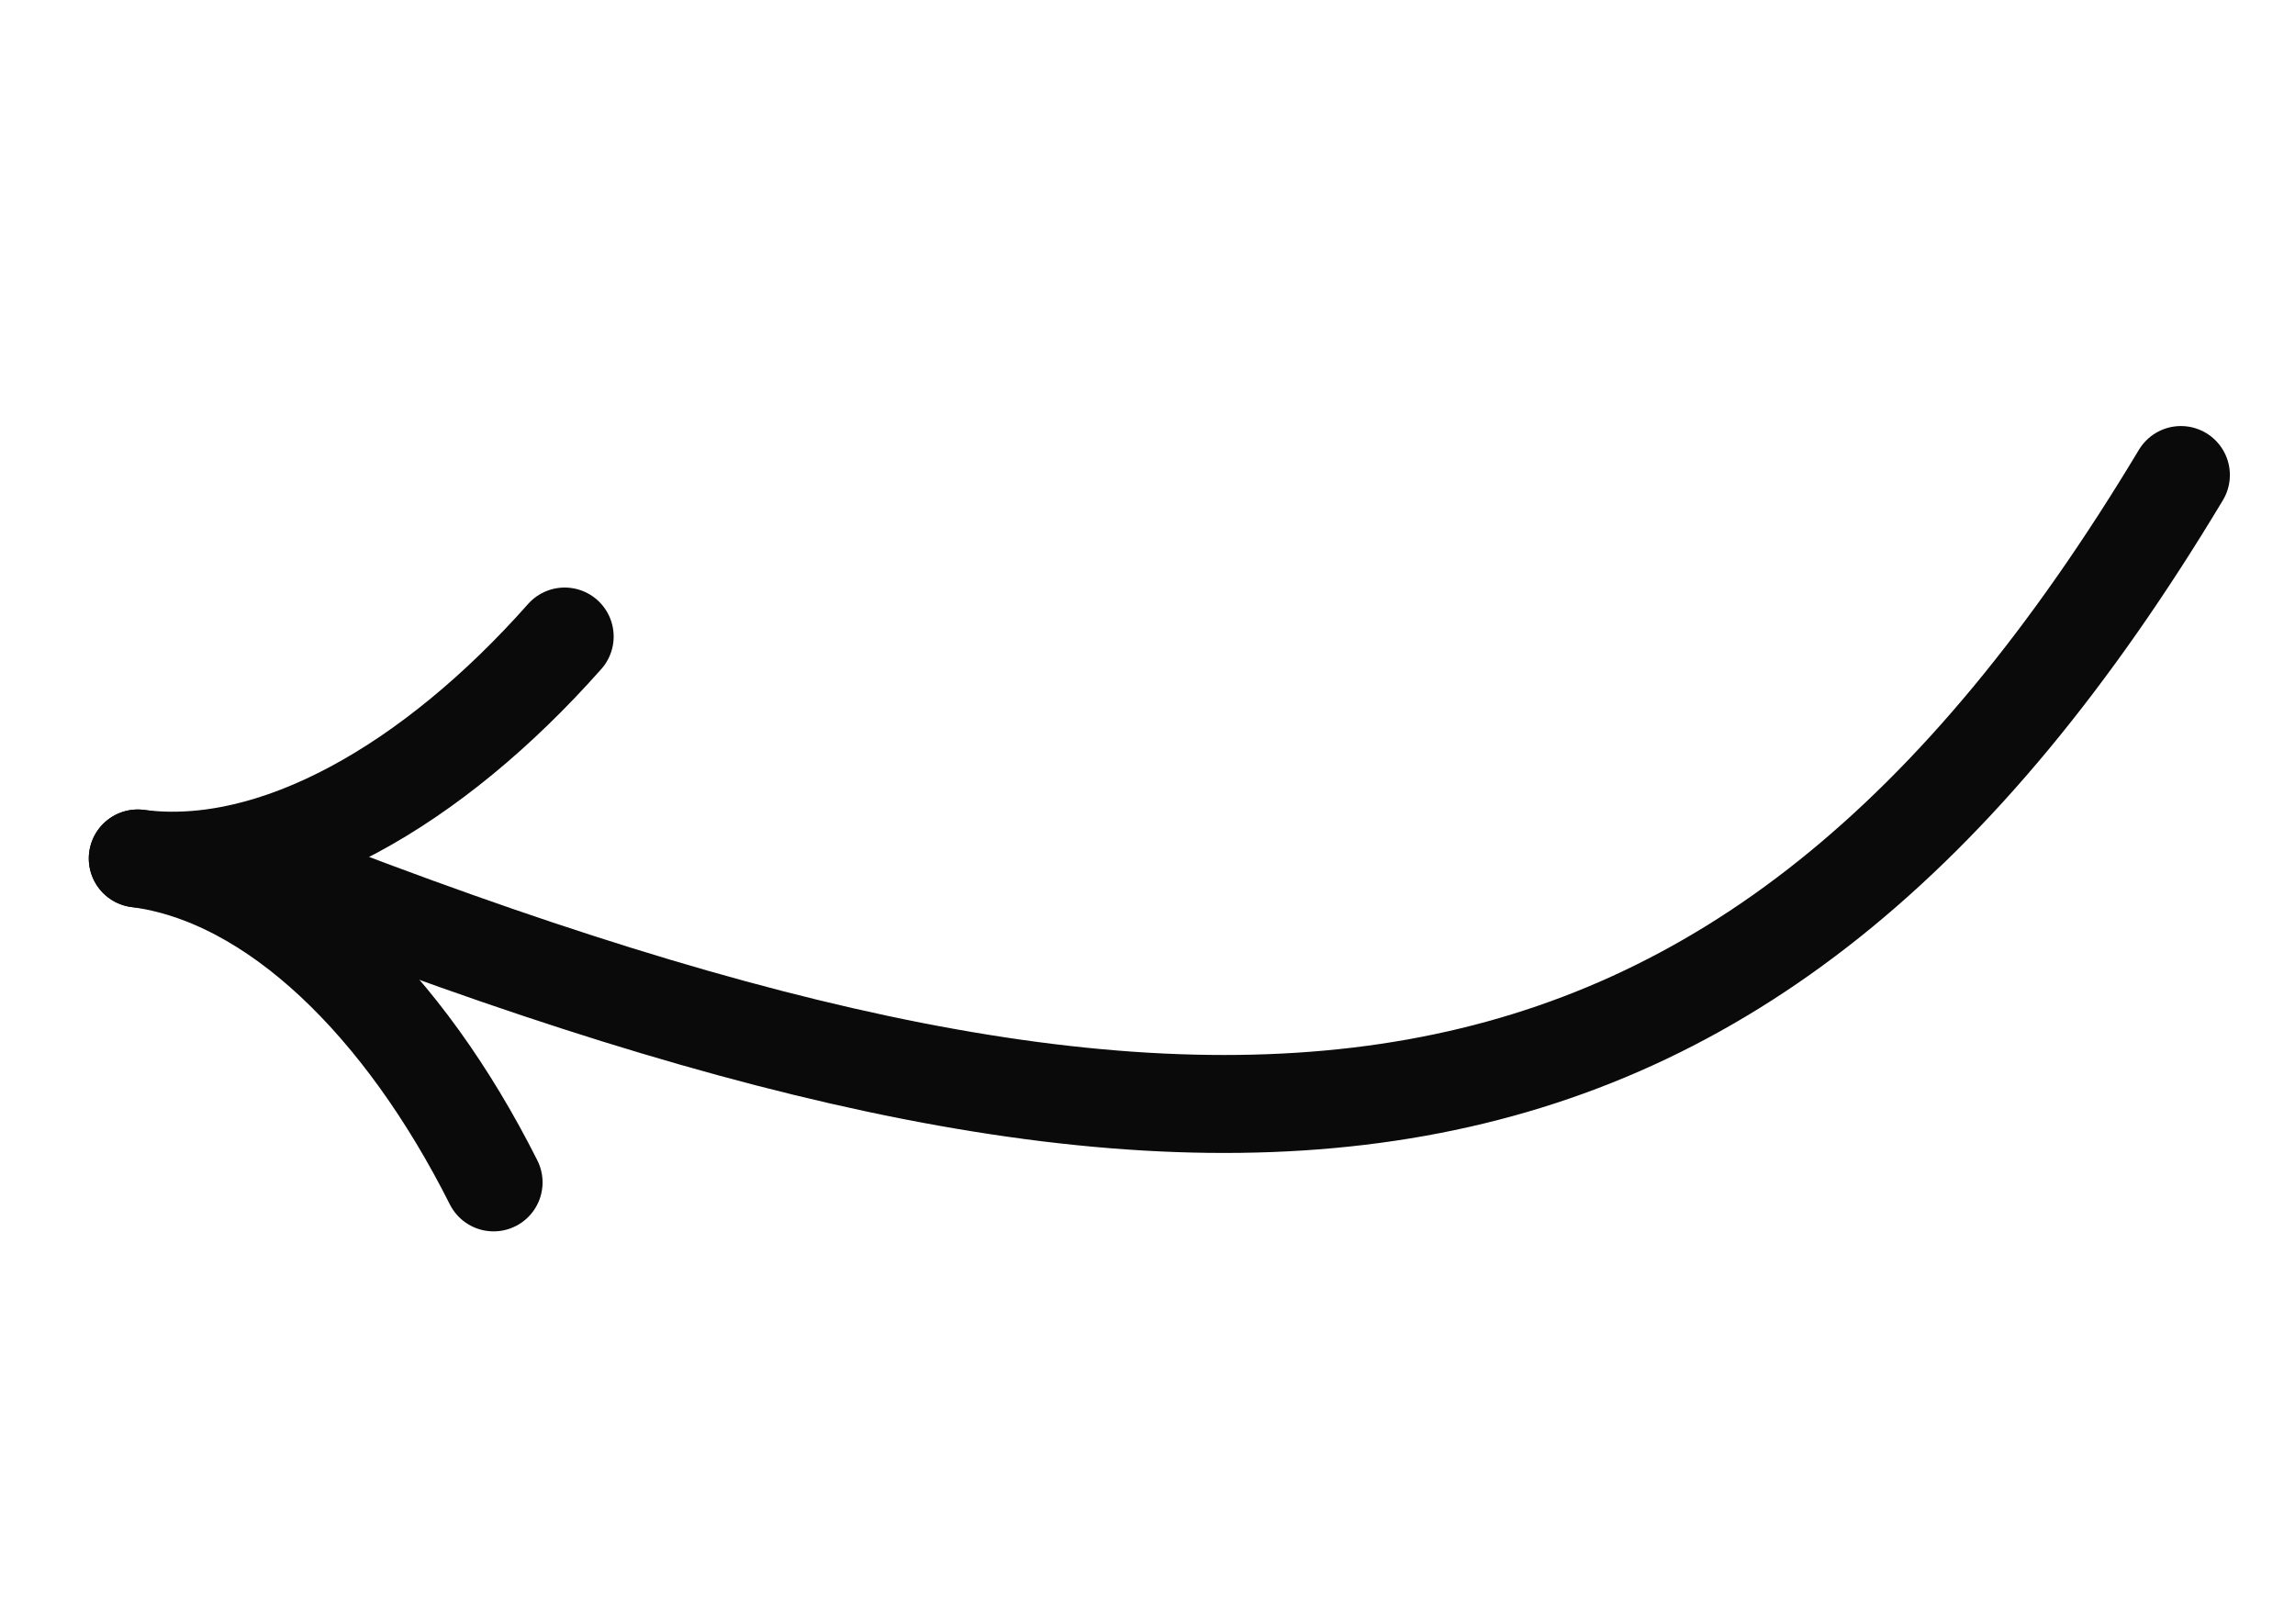
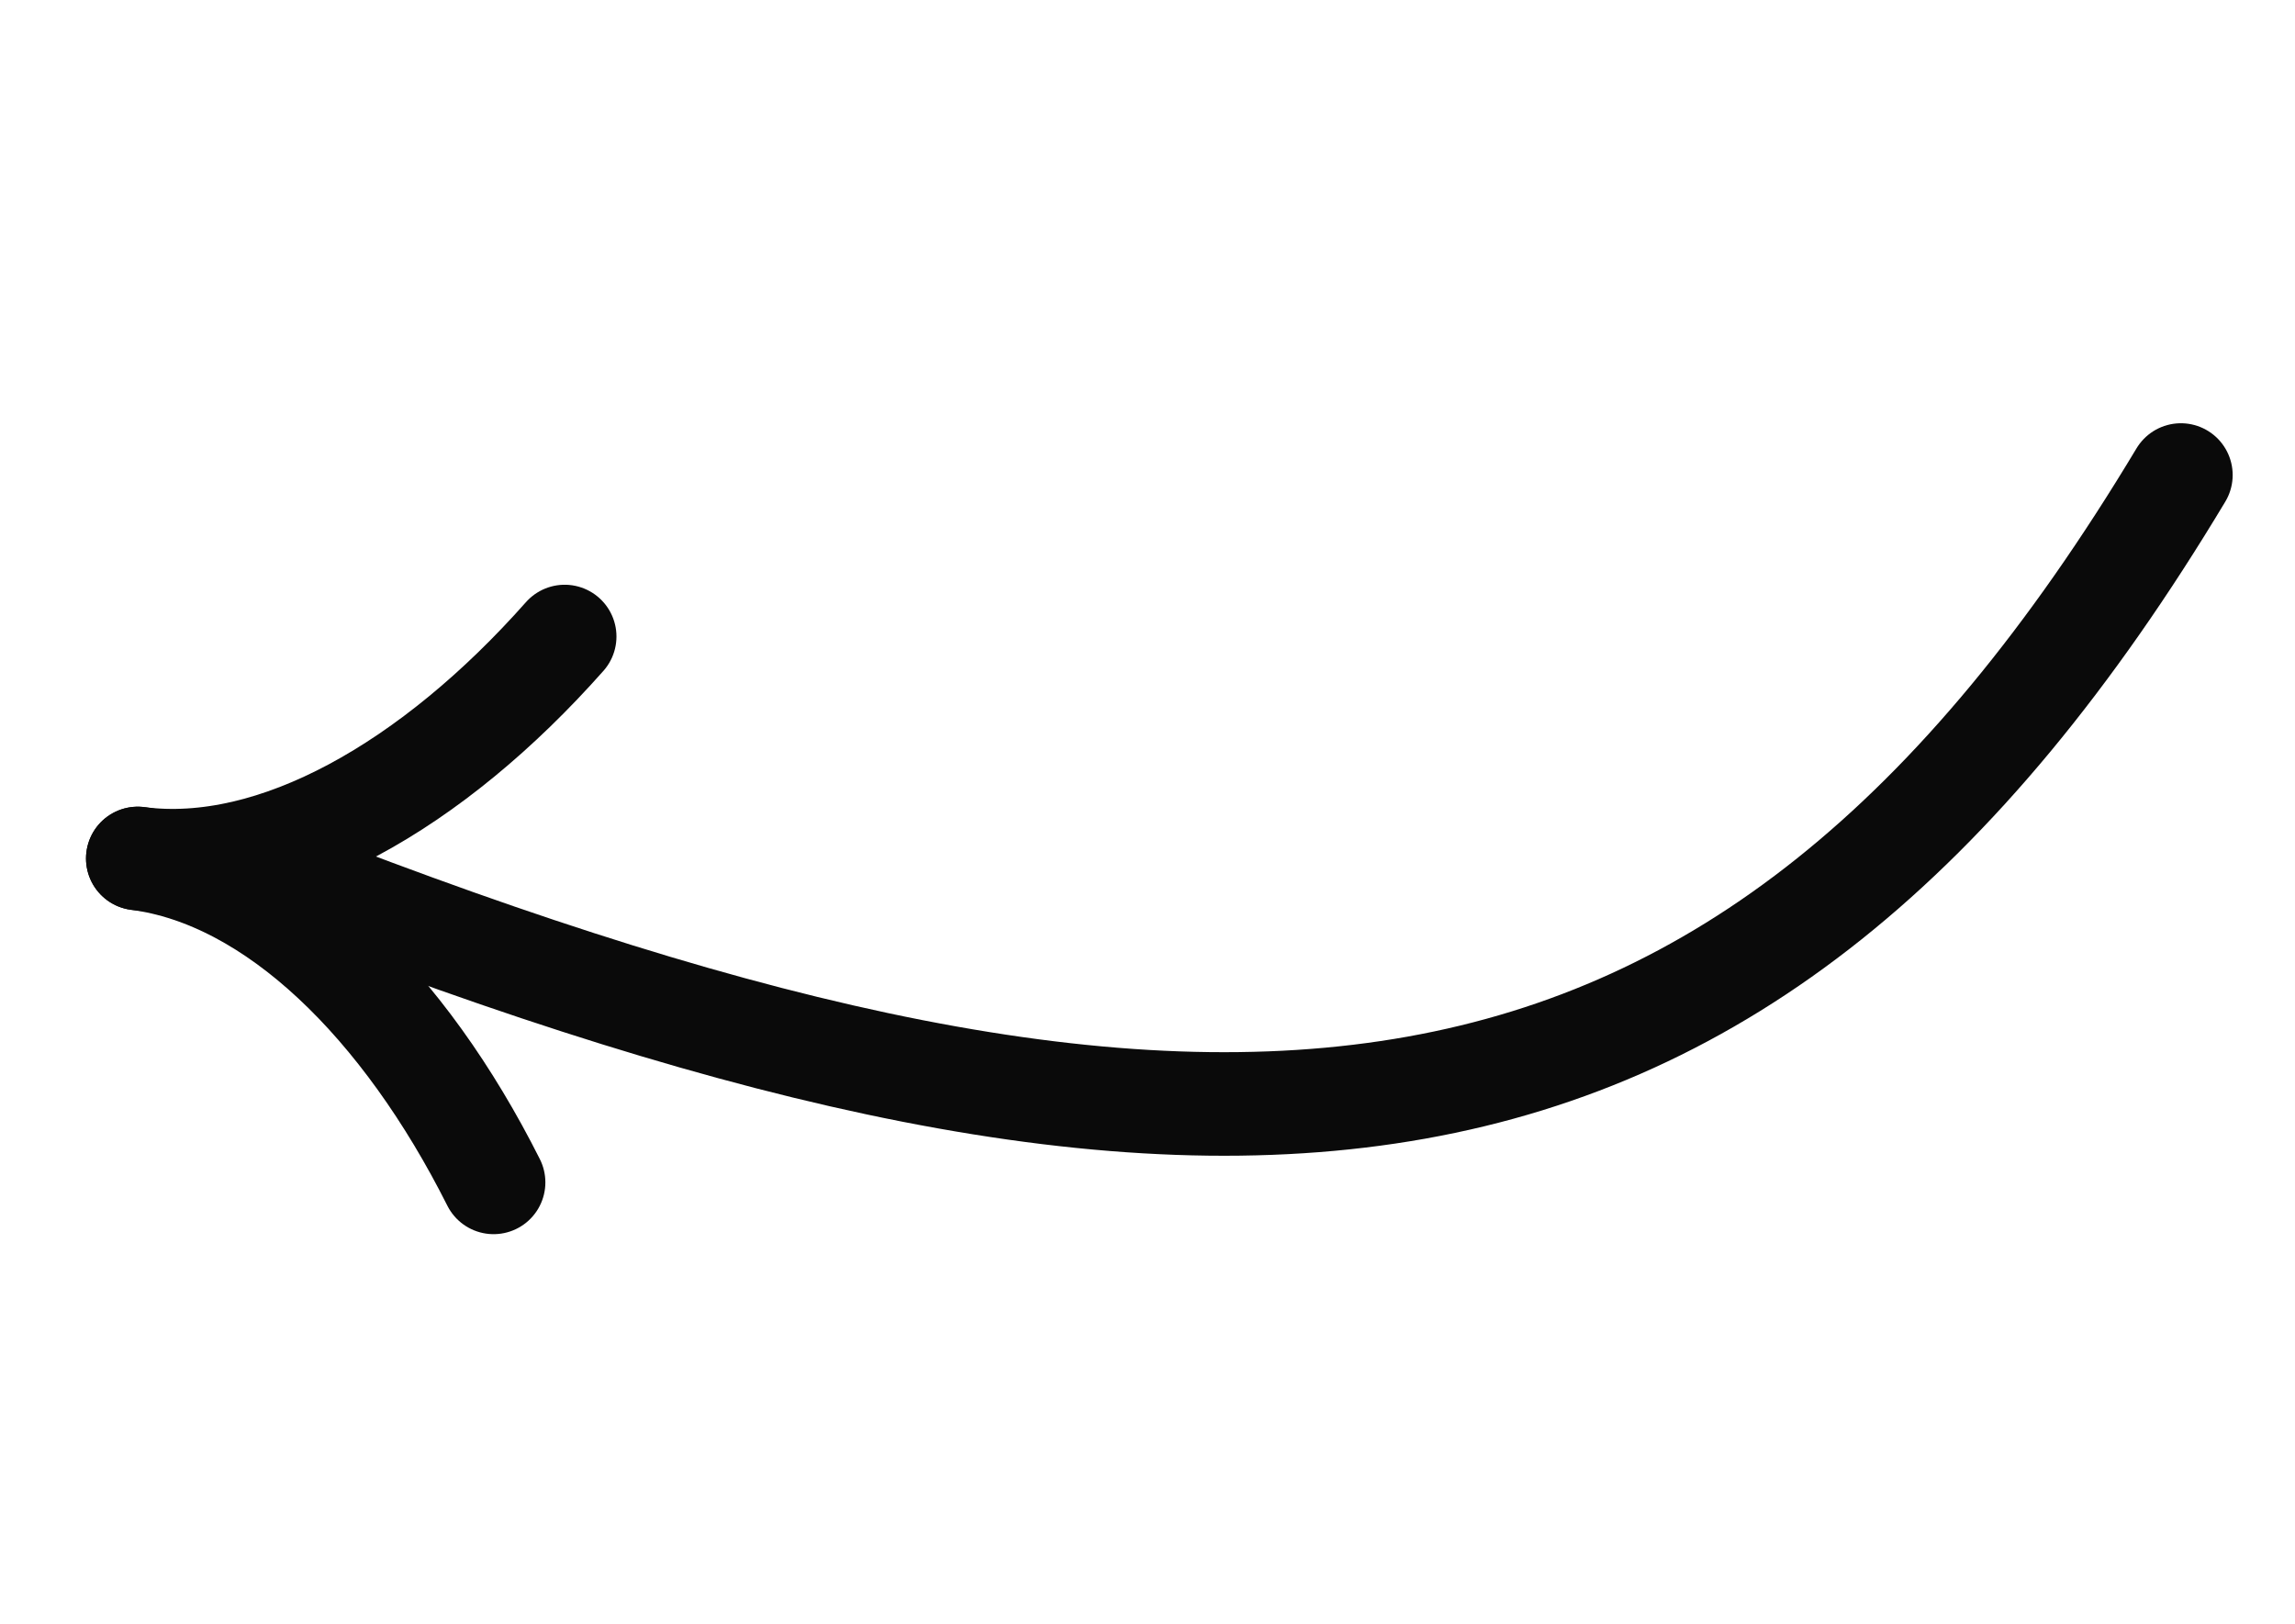
<svg xmlns="http://www.w3.org/2000/svg" width="82" height="58" viewBox="0 0 82 58" fill="none">
-   <path d="M77.923 16.972C62.164 43.224 43.398 44.29 10.257 31.367" stroke="#0A0A0A" stroke-width="3.5" stroke-linecap="round" />
-   <path d="M20.176 22.742C15.473 28.053 9.822 31.31 4.923 30.672" stroke="#0A0A0A" stroke-width="3.5" stroke-linecap="round" />
-   <path d="M17.636 42.245C14.45 35.906 9.822 31.31 4.923 30.672" stroke="#0A0A0A" stroke-width="3.5" stroke-linecap="round" />
+   <path d="M77.923 16.972C62.164 43.224 43.398 44.29 10.257 31.367" stroke="#0A0A0A" stroke-width="3.7" stroke-linecap="round" />
+   <path d="M20.176 22.742C15.473 28.053 9.822 31.31 4.923 30.672" stroke="#0A0A0A" stroke-width="3.7" stroke-linecap="round" />
+   <path d="M17.636 42.245C14.45 35.906 9.822 31.31 4.923 30.672" stroke="#0A0A0A" stroke-width="3.7" stroke-linecap="round" />
</svg>
